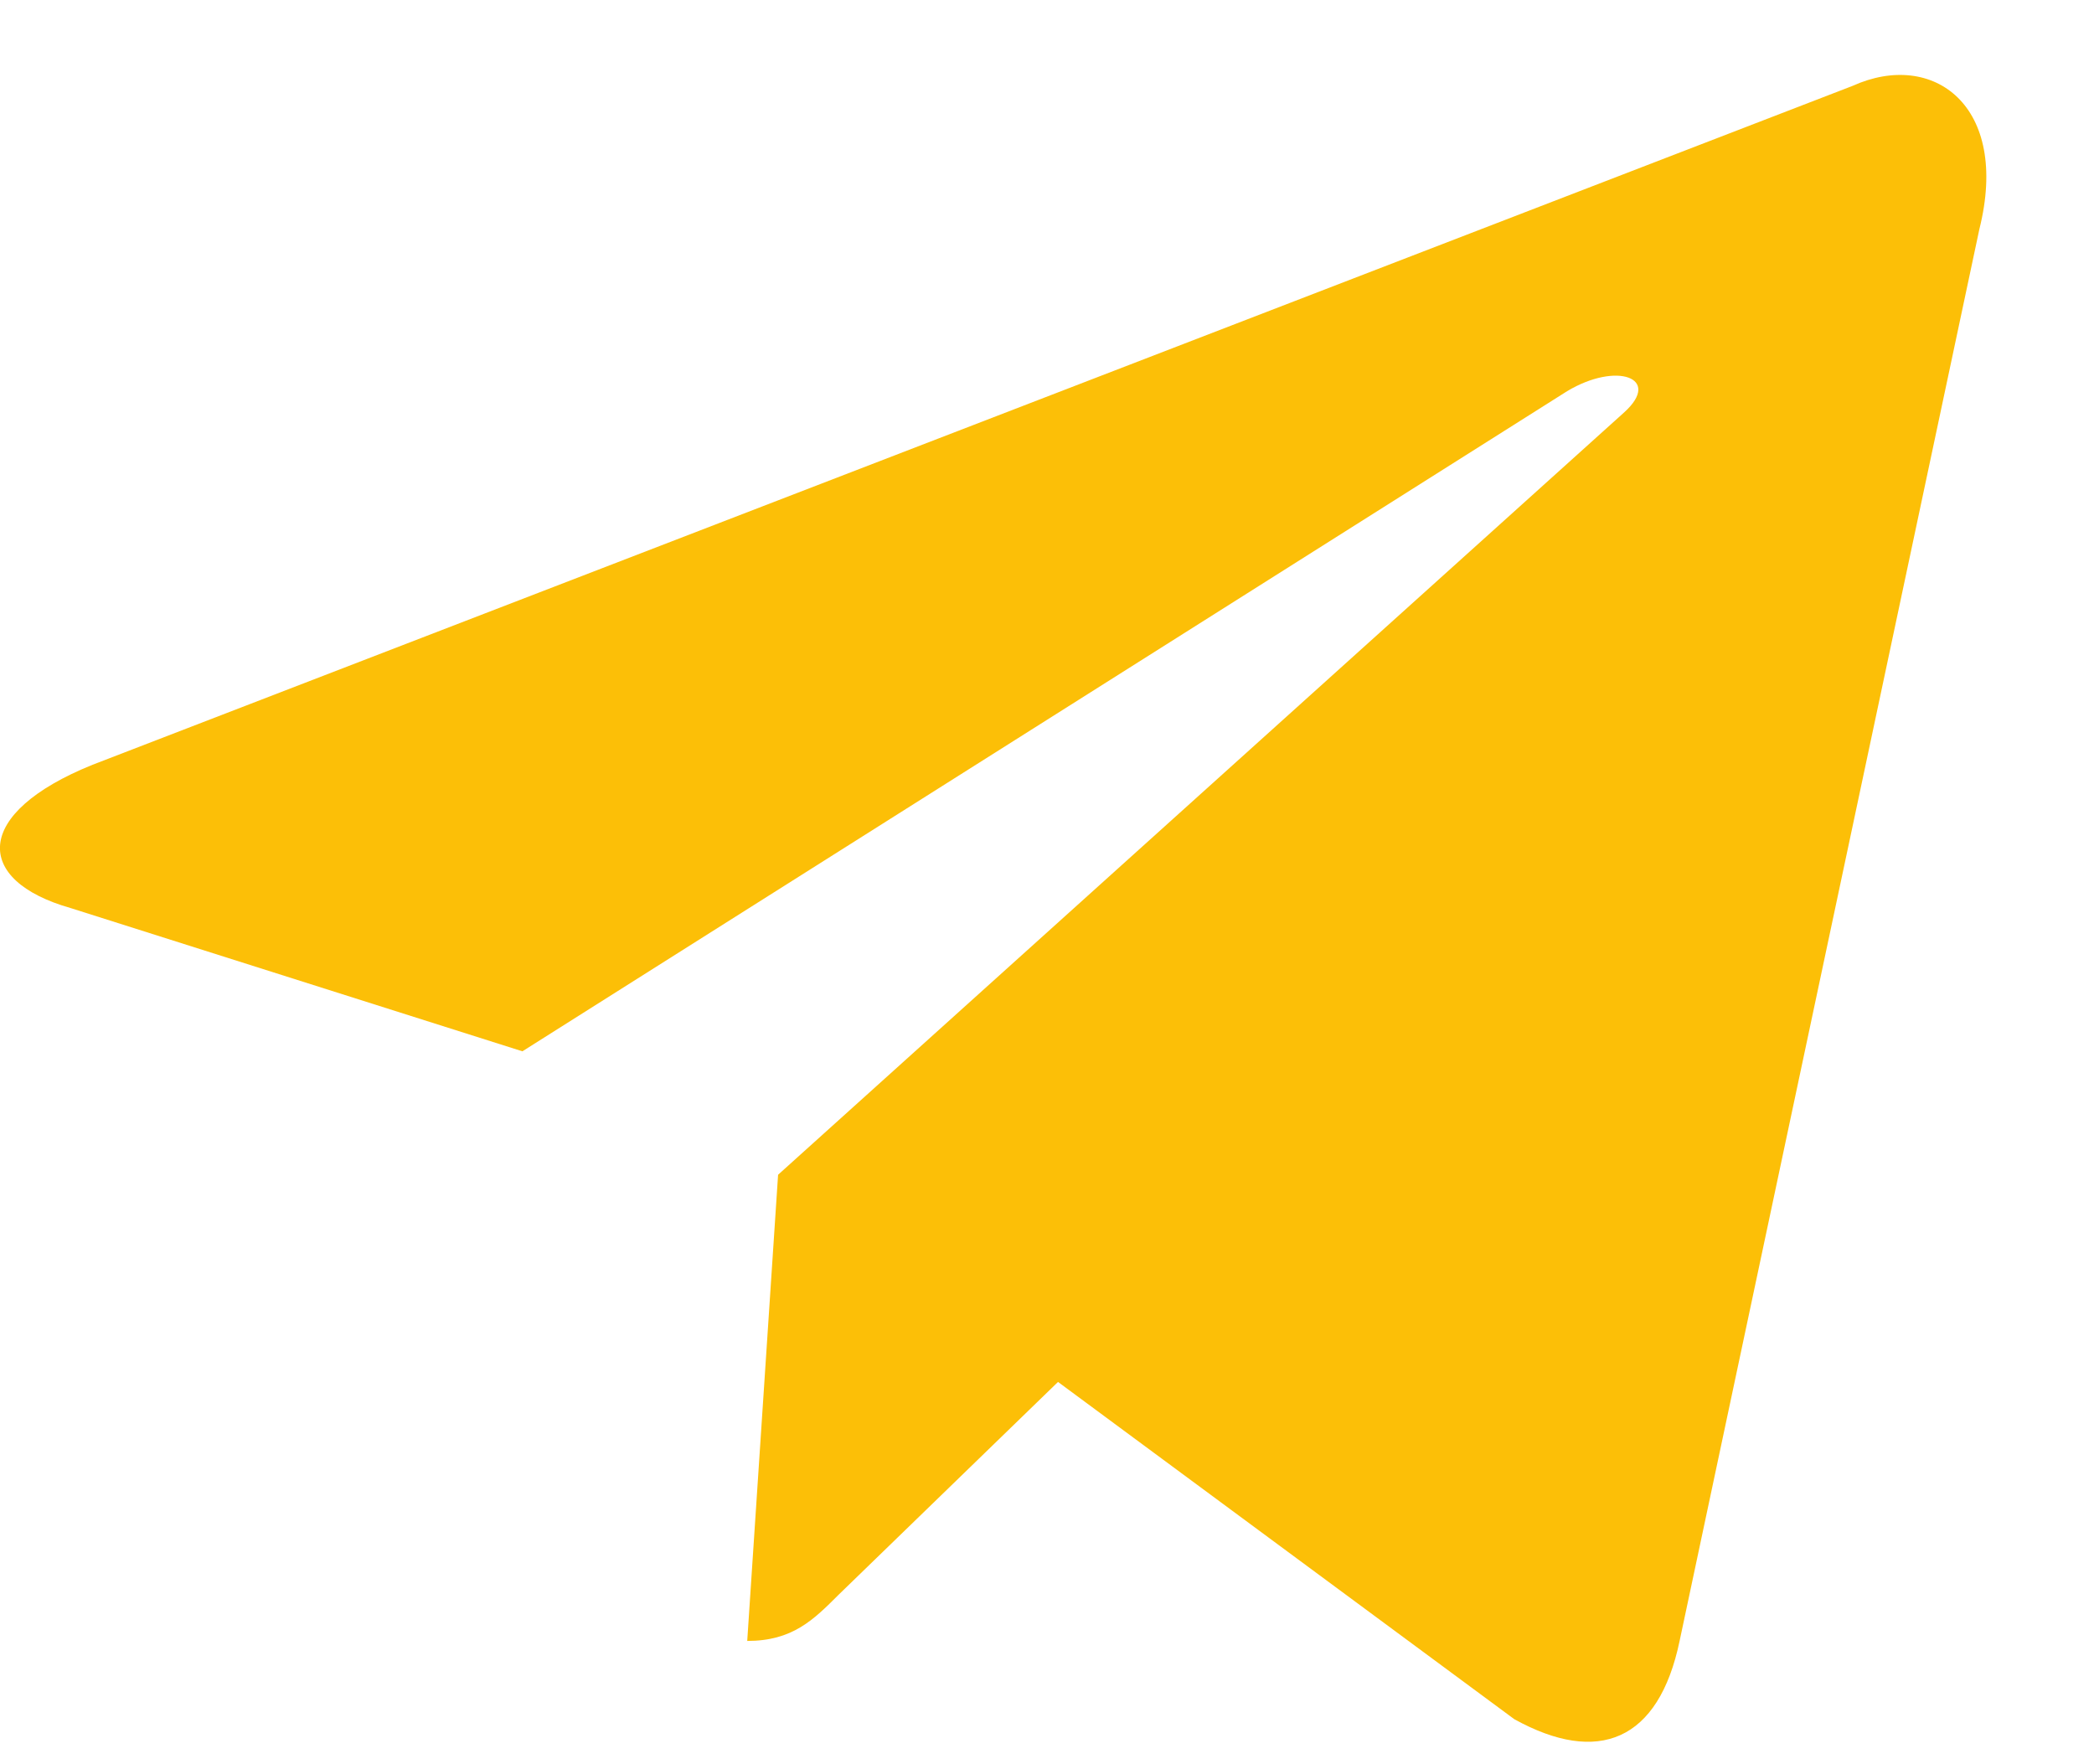
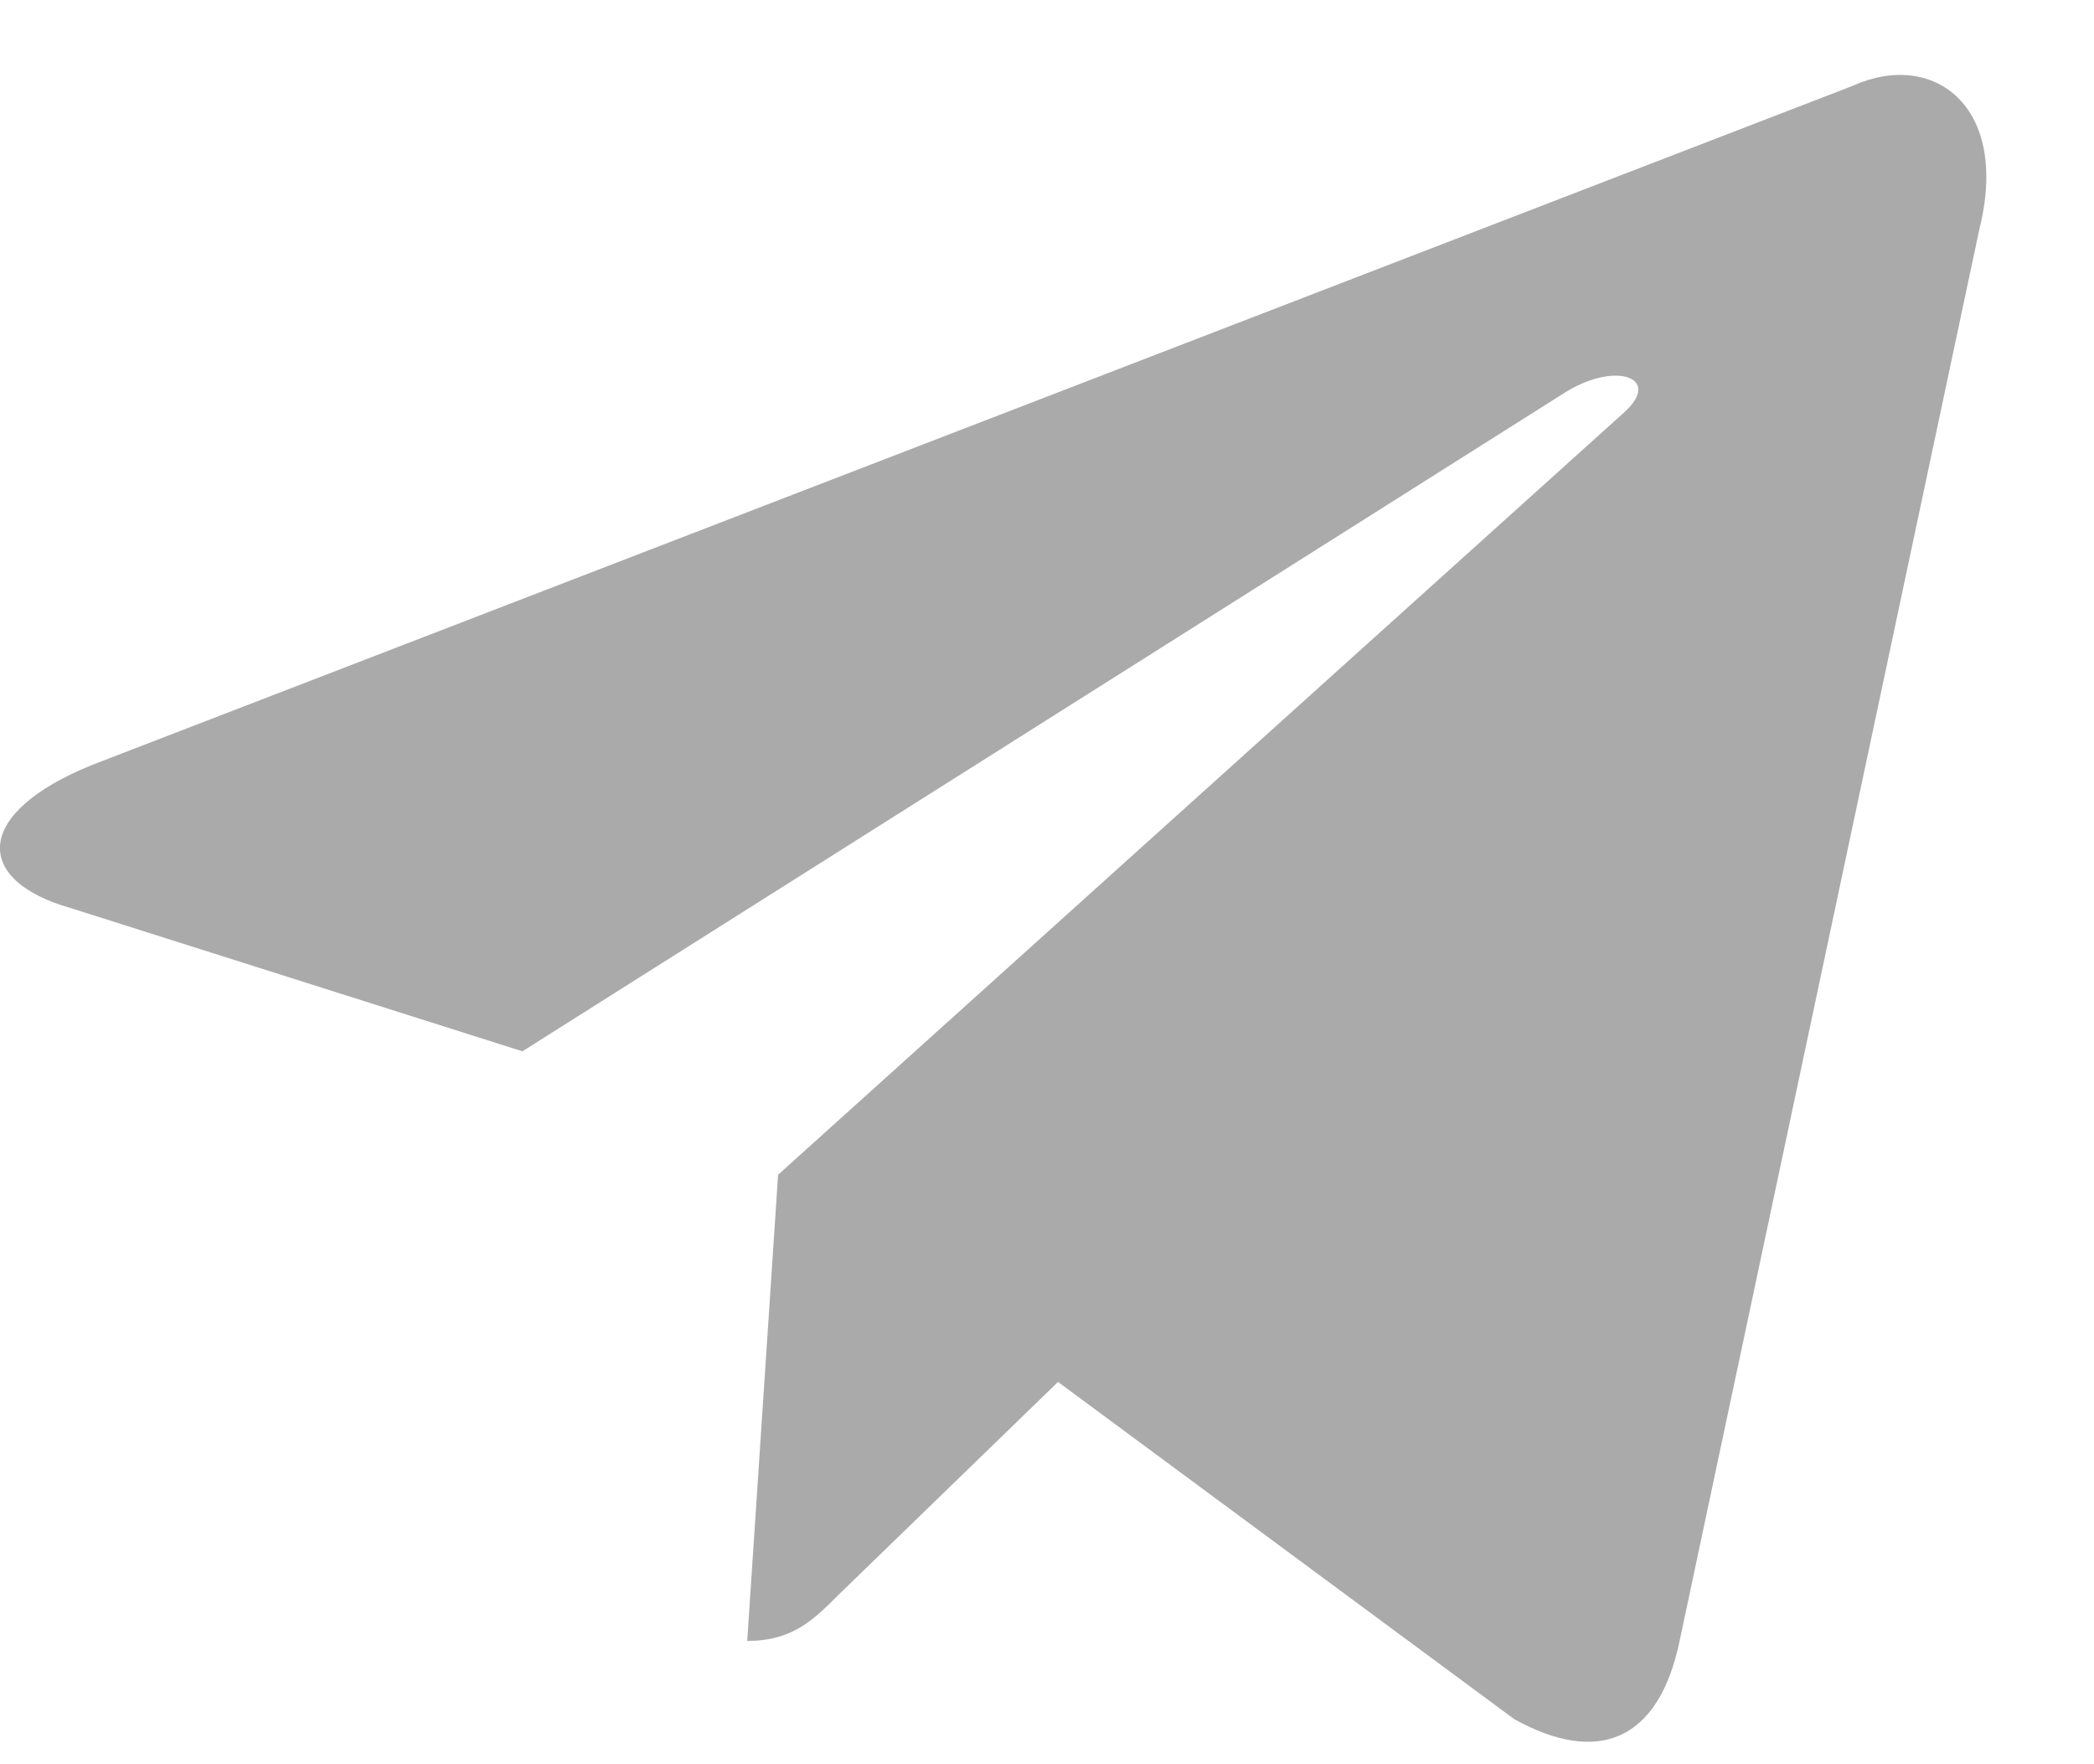
<svg xmlns="http://www.w3.org/2000/svg" width="19" height="16" viewBox="0 0 19 16" fill="none">
-   <path d="M6.78 14.889L7.06 10.659L14.74 3.739C15.08 3.429 14.67 3.279 14.22 3.549L4.74 9.539L0.64 8.239C-0.24 7.989 -0.25 7.379 0.84 6.939L16.81 0.779C17.54 0.449 18.24 0.959 17.96 2.079L15.24 14.889C15.05 15.799 14.5 16.019 13.74 15.599L9.6 12.539L7.61 14.469C7.38 14.699 7.19 14.889 6.78 14.889Z" fill="#FCBF07" />
+   <path d="M6.78 14.889L7.06 10.659L14.74 3.739C15.08 3.429 14.67 3.279 14.22 3.549L4.74 9.539L0.64 8.239C-0.24 7.989 -0.25 7.379 0.84 6.939L16.81 0.779C17.54 0.449 18.24 0.959 17.96 2.079L15.24 14.889C15.05 15.799 14.5 16.019 13.74 15.599L9.6 12.539L7.61 14.469C7.38 14.699 7.19 14.889 6.78 14.889Z" fill="#aaaaaaff" />
</svg>
